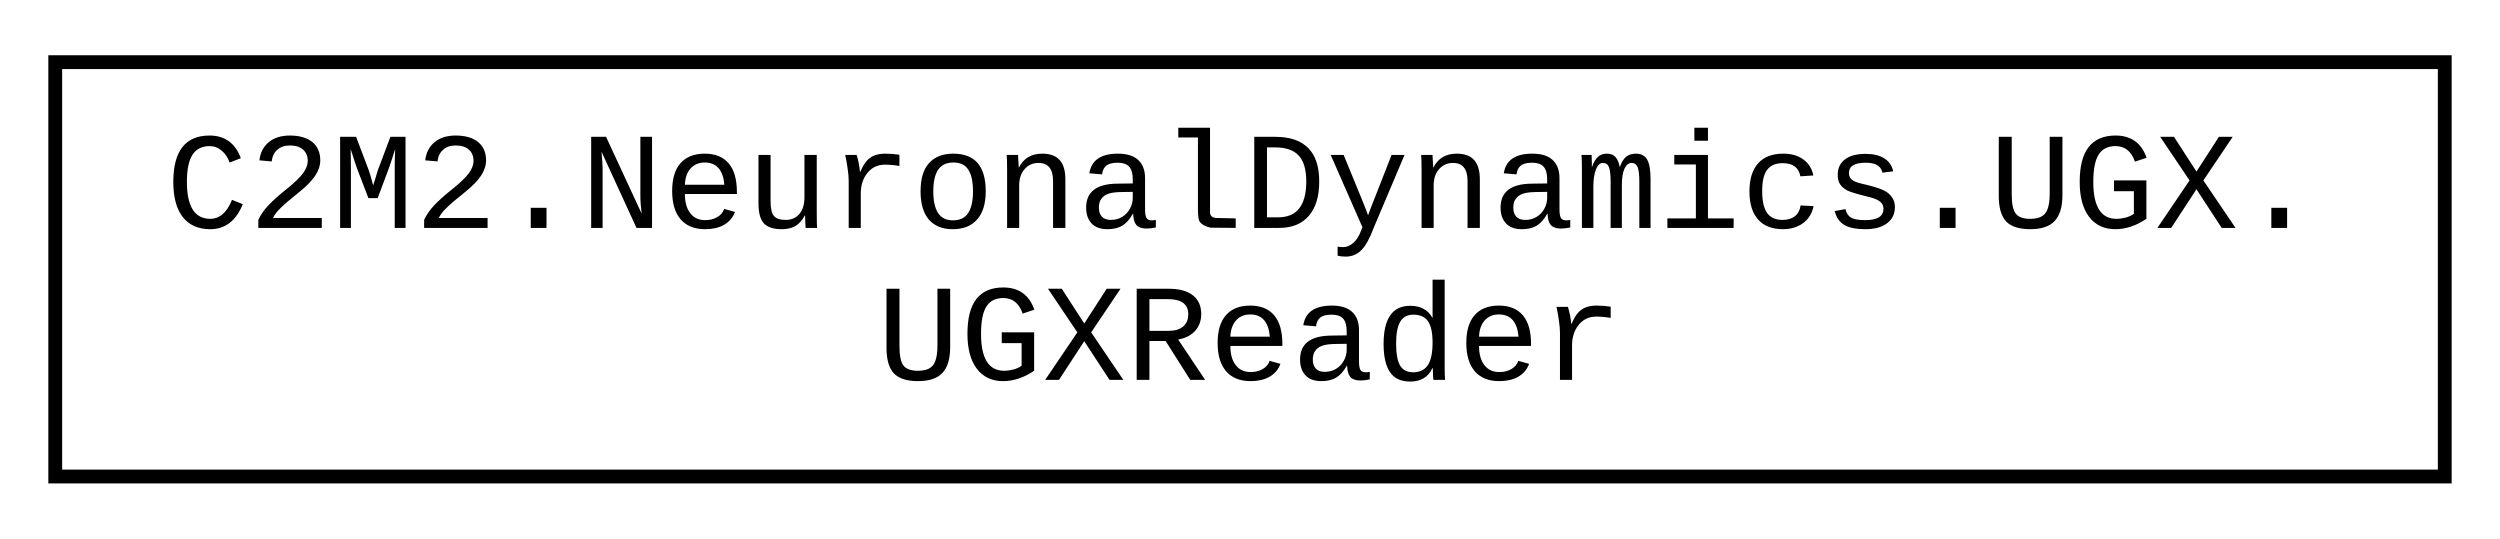
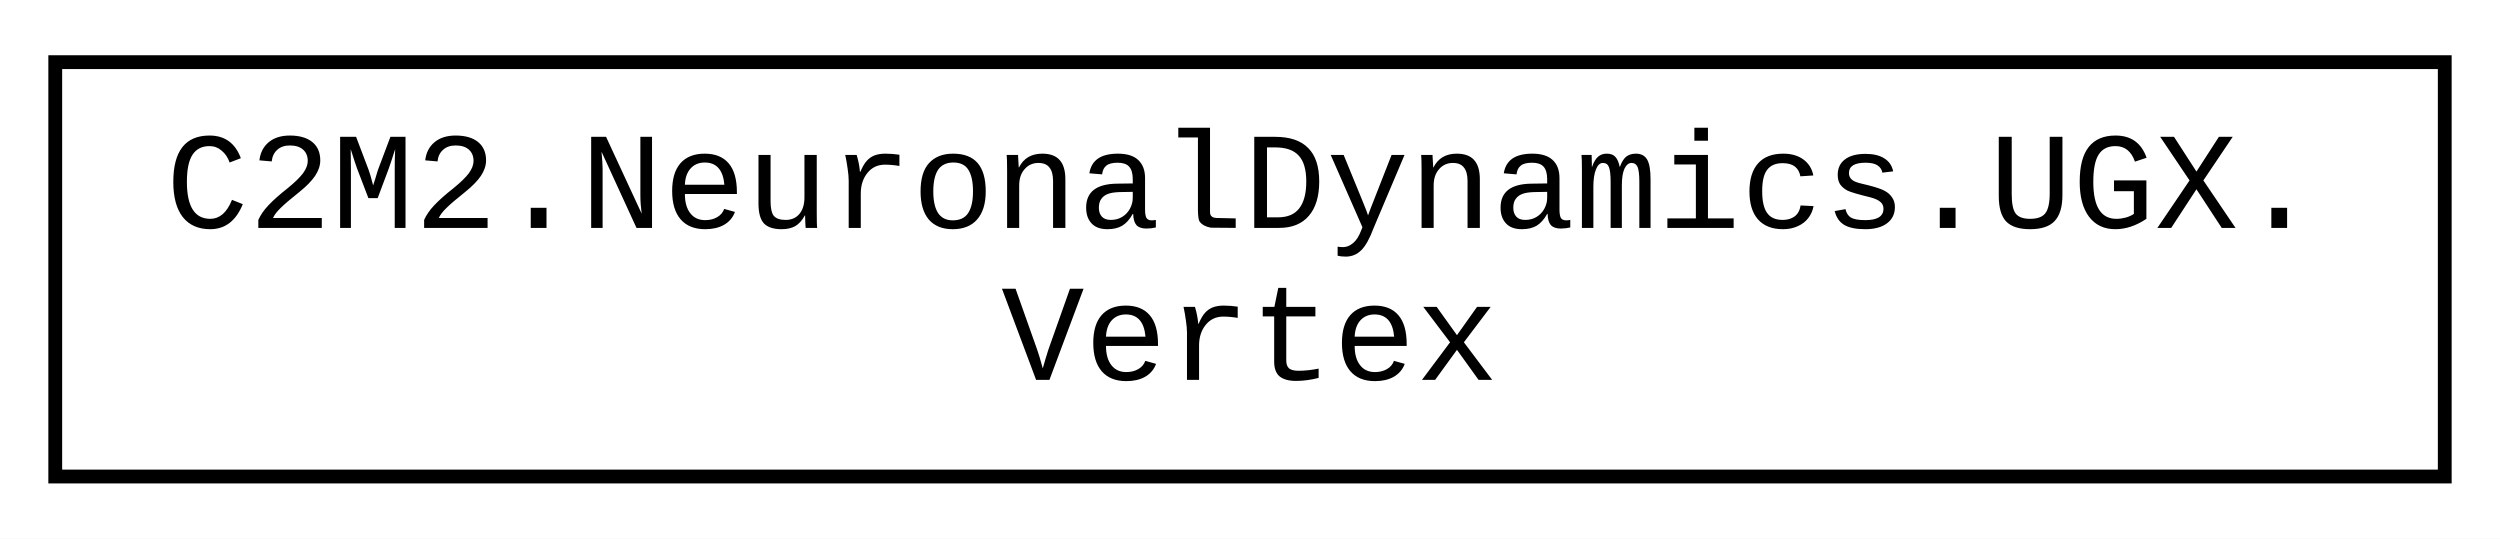
<svg xmlns="http://www.w3.org/2000/svg" xmlns:xlink="http://www.w3.org/1999/xlink" width="181pt" height="39pt" viewBox="0.00 0.00 181.00 39.00">
  <g id="graph0" class="graph" transform="scale(1 1) rotate(0) translate(4 35)">
-     <polygon fill="white" stroke="none" points="-4,4 -4,-35 177,-35 177,4 -4,4" />
+     <polygon fill="white" stroke="transparent" points="-4,4 -4,-35 177,-35 177,4 -4,4" />
    <g id="node1" class="node">
      <g id="a_node1">
-         <a xlink:href="de/ddc/class_c2_m2_1_1_neuronal_dynamics_1_1_u_g_x_1_1_u_g_x_reader.html" target="_top" xlink:title="Simple UGX reader class">
+         <a xlink:href="d5/d47/struct_c2_m2_1_1_neuronal_dynamics_1_1_u_g_x_1_1_vertex.html" target="_top" xlink:title="Immutable vertex representation">
          <polygon fill="white" stroke="black" points="0,-0.5 0,-30.5 173,-30.5 173,-0.5 0,-0.5" />
          <text text-anchor="start" x="8" y="-18.5" font-family="Courier New" font-size="10.00">C2M2.NeuronalDynamics.UGX.</text>
-           <text text-anchor="middle" x="86.5" y="-7.5" font-family="Courier New" font-size="10.00">UGXReader</text>
+           <text text-anchor="middle" x="86.5" y="-7.5" font-family="Courier New" font-size="10.00">Vertex</text>
        </a>
      </g>
    </g>
  </g>
</svg>
